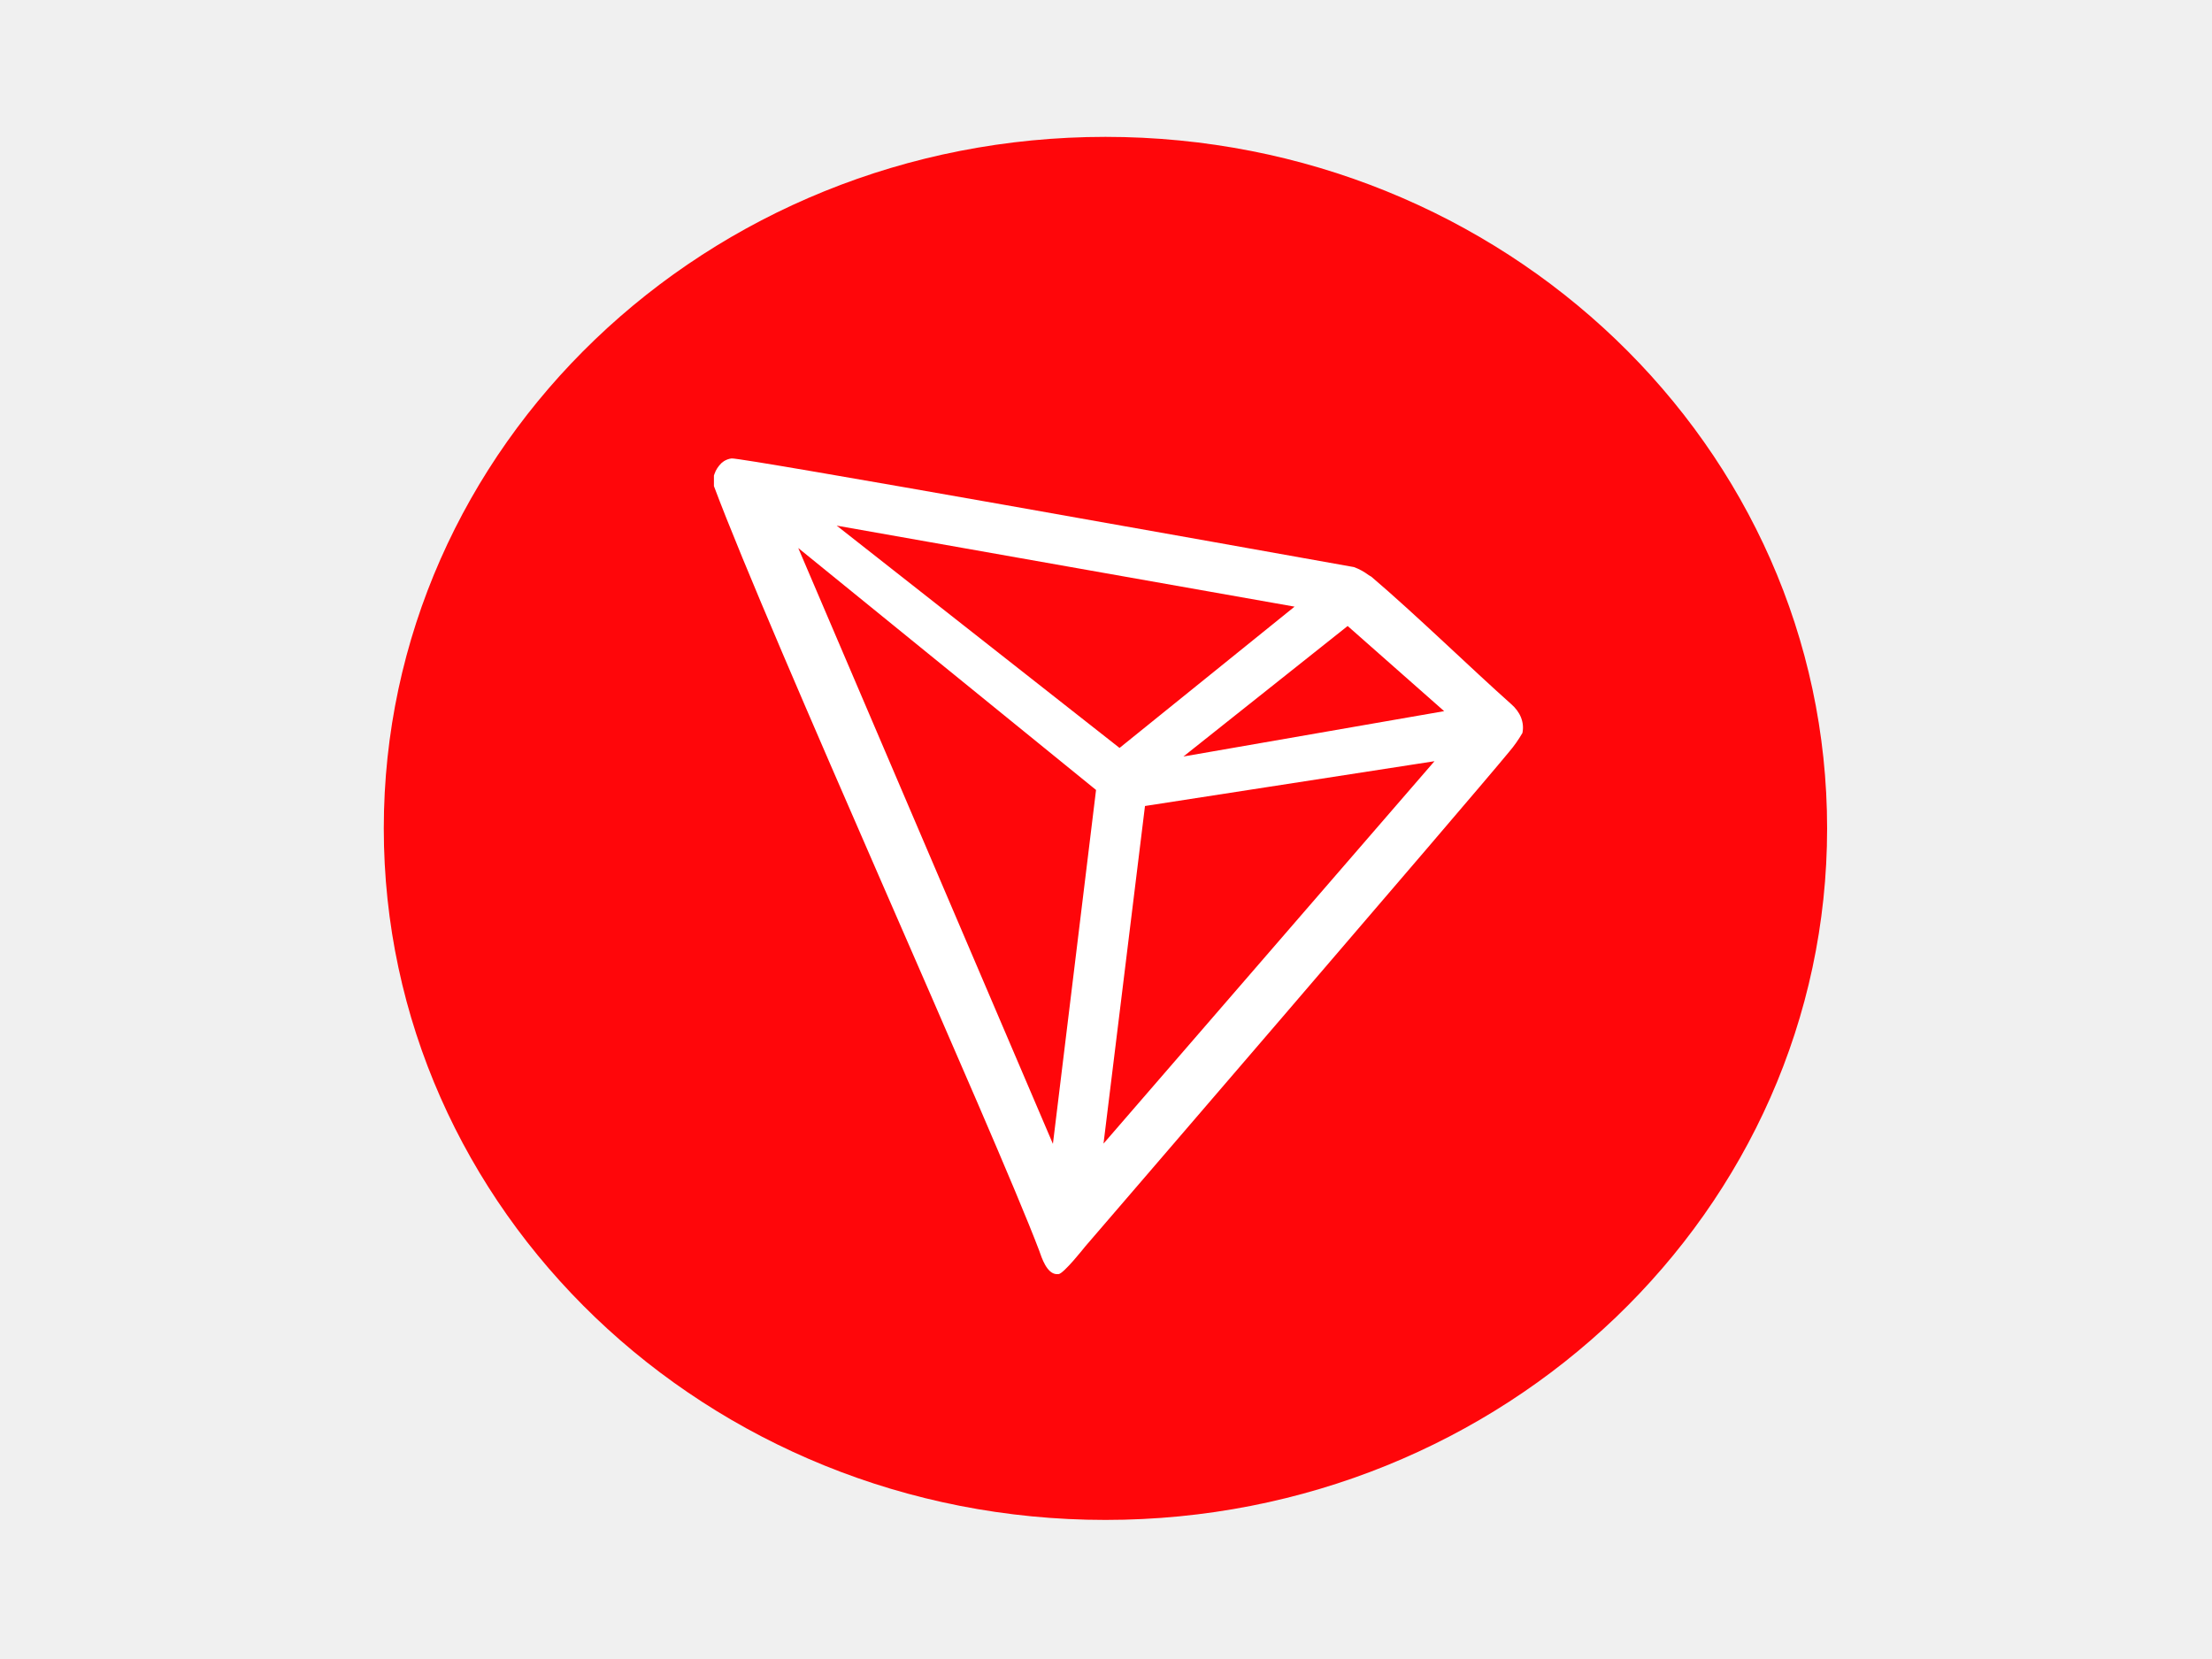
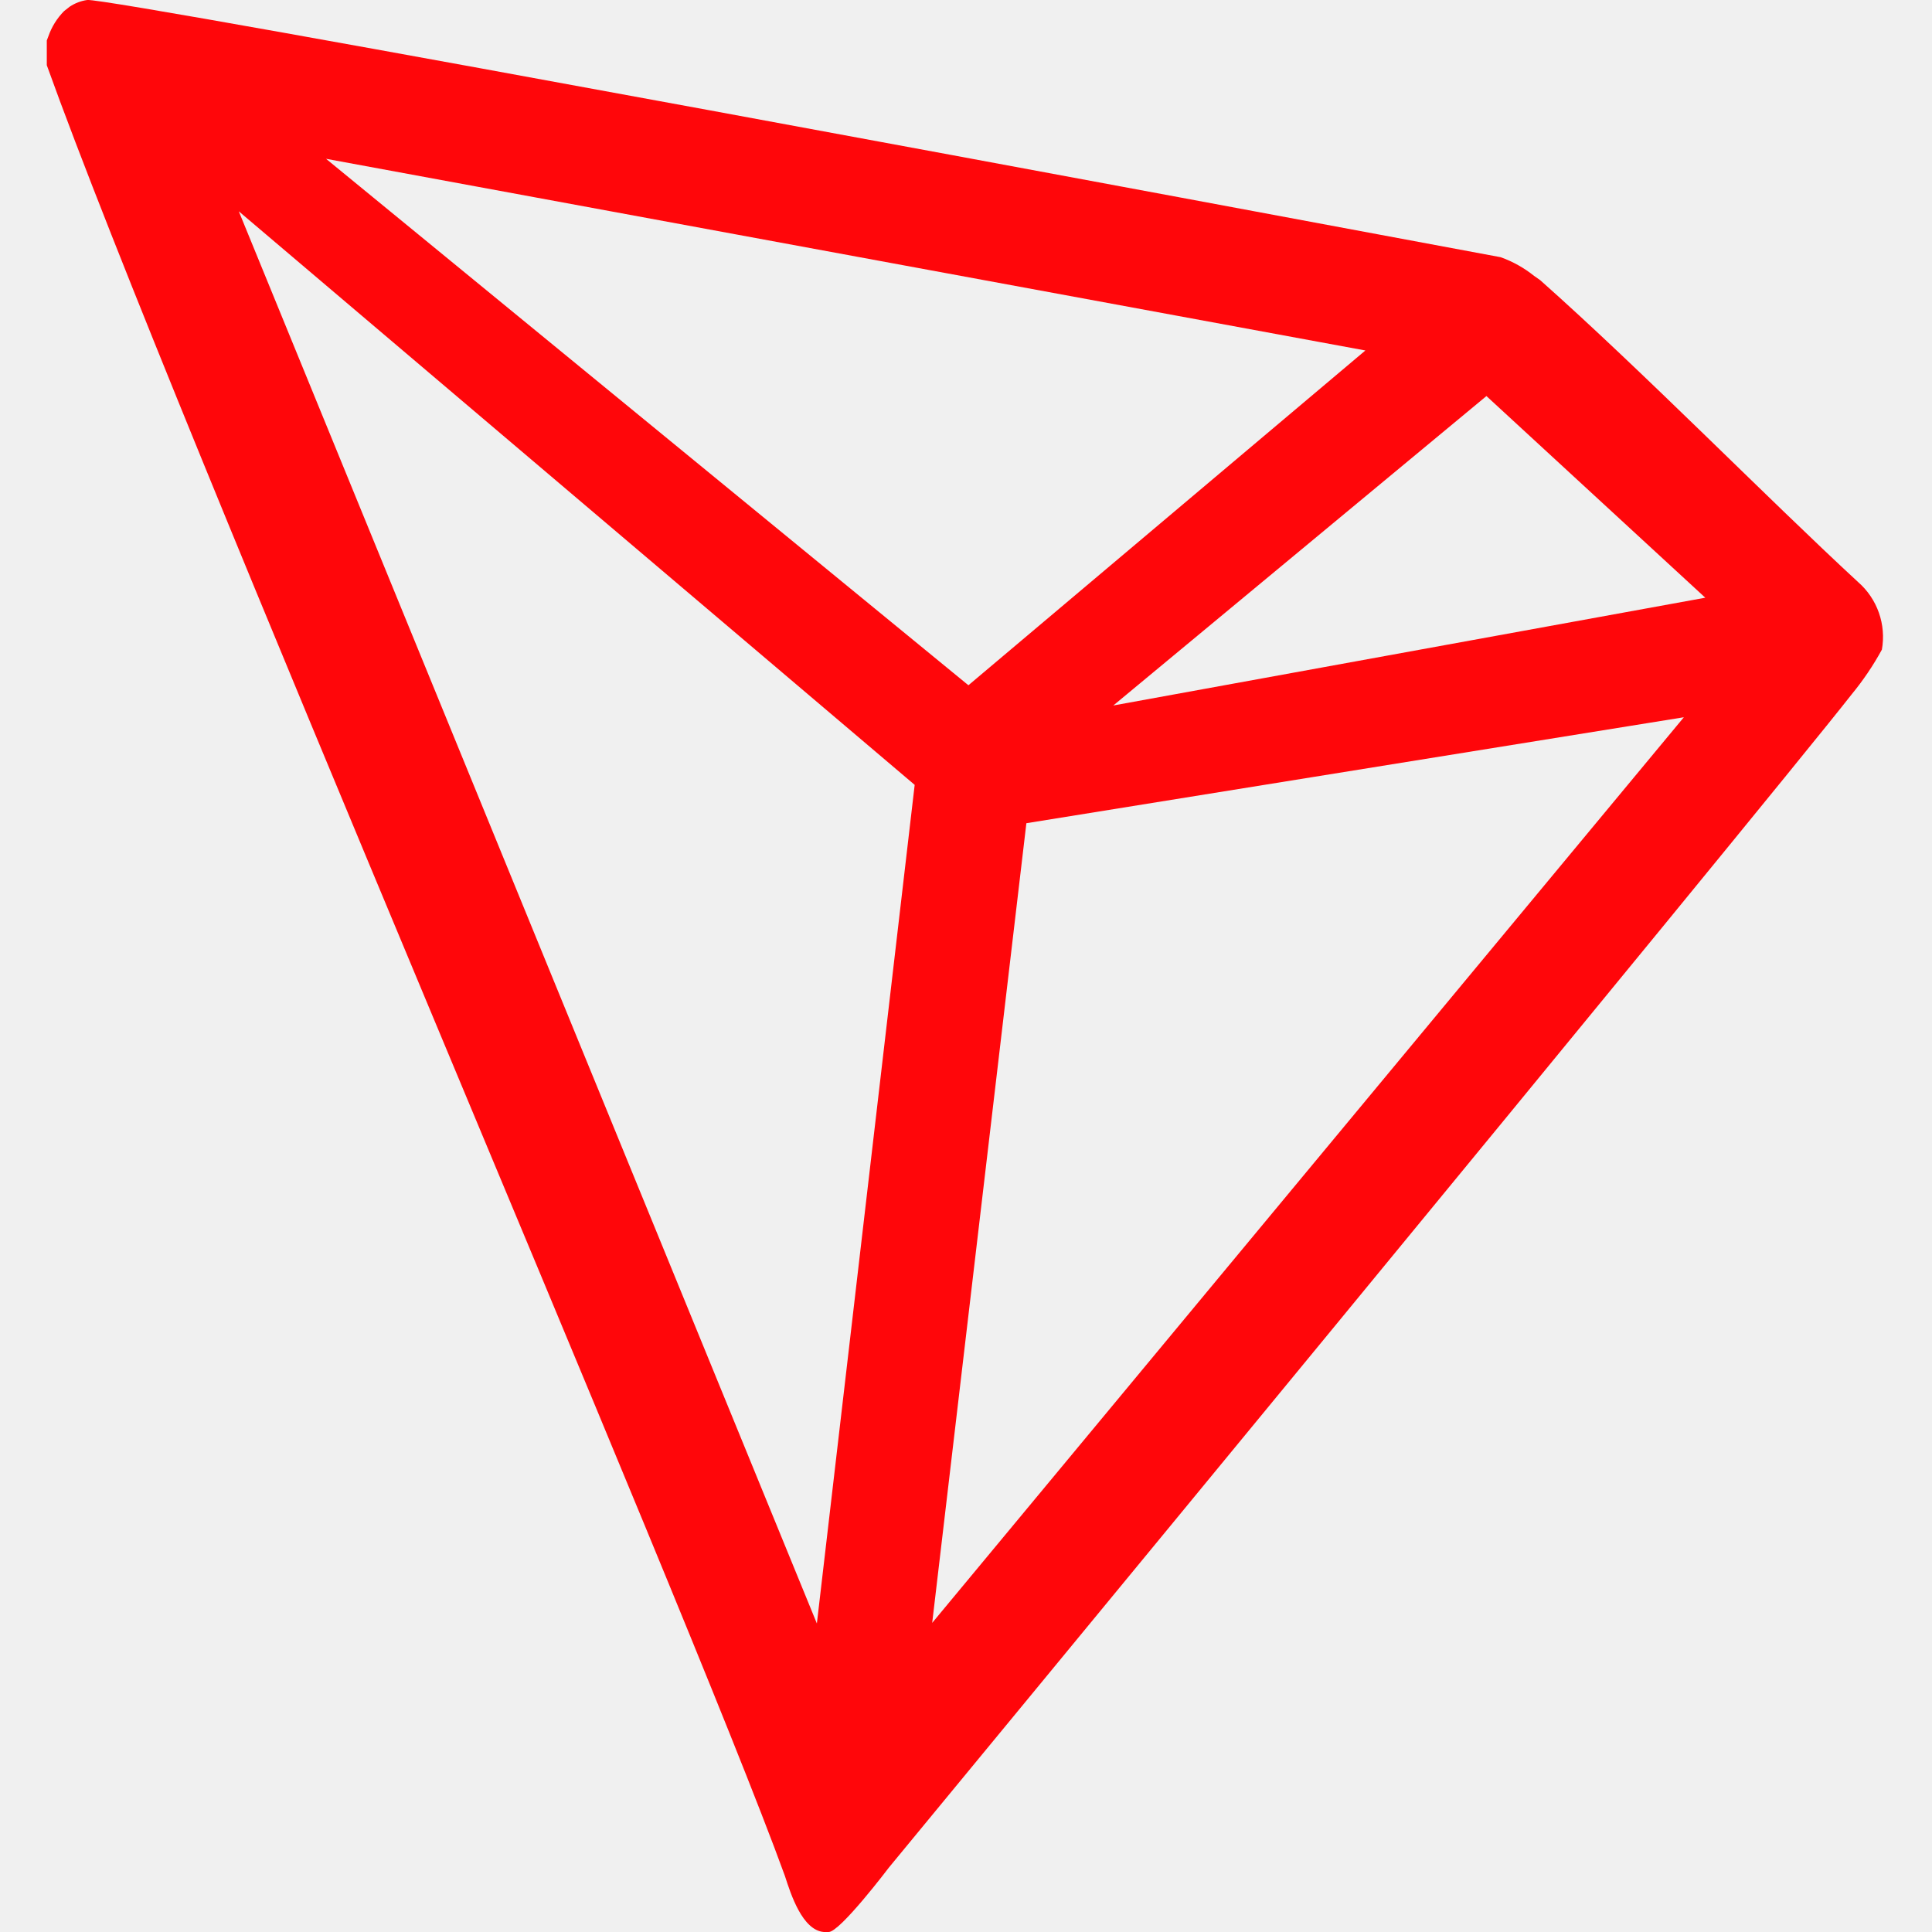
- <svg xmlns="http://www.w3.org/2000/svg" version="1.0" id="katman_1" x="0px" y="0px" viewBox="0 0 800 600" style="enable-background:new 0 0 800 600;" xml:space="preserve">
-   <style type="text/css">
- 	.st0{fill:#FF060A;}
- 	.st1{fill:#FFFFFF;}
- </style>
-   <path class="st0" d="M399.8,549.7c144.2,0,261-112,261-250.1S544,49.5,399.8,49.5c-144.2,0-261,112-261,250.1  S255.7,549.7,399.8,549.7z" />
-   <path class="st1" d="M546.6,254.7c-14.4-12.8-34.4-32.3-50.6-46.1l-1-0.6c-1.6-1.2-3.4-2.2-5.3-2.9l0,0  c-39.2-7-221.6-39.7-225.1-39.3c-1,0.1-2,0.5-2.8,1l-0.9,0.7c-1.1,1.1-2,2.4-2.5,3.9l-0.2,0.6v3.3v0.5  c20.5,54.8,101.6,234.2,117.6,276.4c1,2.9,2.8,8.3,6.2,8.6h0.8c1.8,0,9.6-9.9,9.6-9.9s139.3-161.8,153.4-179  c1.8-2.1,3.4-4.4,4.8-6.8c0.4-1.9,0.2-3.8-0.5-5.6S548.1,256,546.6,254.7L546.6,254.7z M428,273.6l59.4-47.2l34.9,30.8L428,273.6z   M404.9,270.5l-102.3-80.4l165.6,29.3L404.9,270.5z M414.1,291.5l104.7-16.2L399.1,413.6L414.1,291.5z M288.7,198.2l107.7,87.5  l-15.6,128L288.7,198.2z" />
+ <svg xmlns="http://www.w3.org/2000/svg" id="Calque_1" data-name="Calque 1" viewBox="0 0 64 64">
+   <g id="tron">
+     <path fill="#ff060a" d="M61.55,19.28c-3-2.77-7.15-7-10.53-10l-.2-.14a3.82,3.82,0,0,0-1.11-.62l0,0C41.56,7,3.63-.09,2.89,0a1.4,1.4,0,0,0-.58.22L2.12.37a2.23,2.23,0,0,0-.52.84l-.05.13v.71l0,.11C5.82,14.05,22.68,53,26,62.14c.2.62.58,1.8,1.29,1.86h.16c.38,0,2-2.14,2-2.14S58.41,26.74,61.34,23a9.46,9.46,0,0,0,1-1.48A2.41,2.41,0,0,0,61.55,19.28ZM36.88,23.37,49.24,13.12l7.25,6.68Zm-4.8-.67L10.8,5.26l34.43,6.35ZM34,27.27l21.78-3.51-24.9,30ZM7.91,7,30.3,26,27.06,53.78Z" />
+   </g>
</svg>
